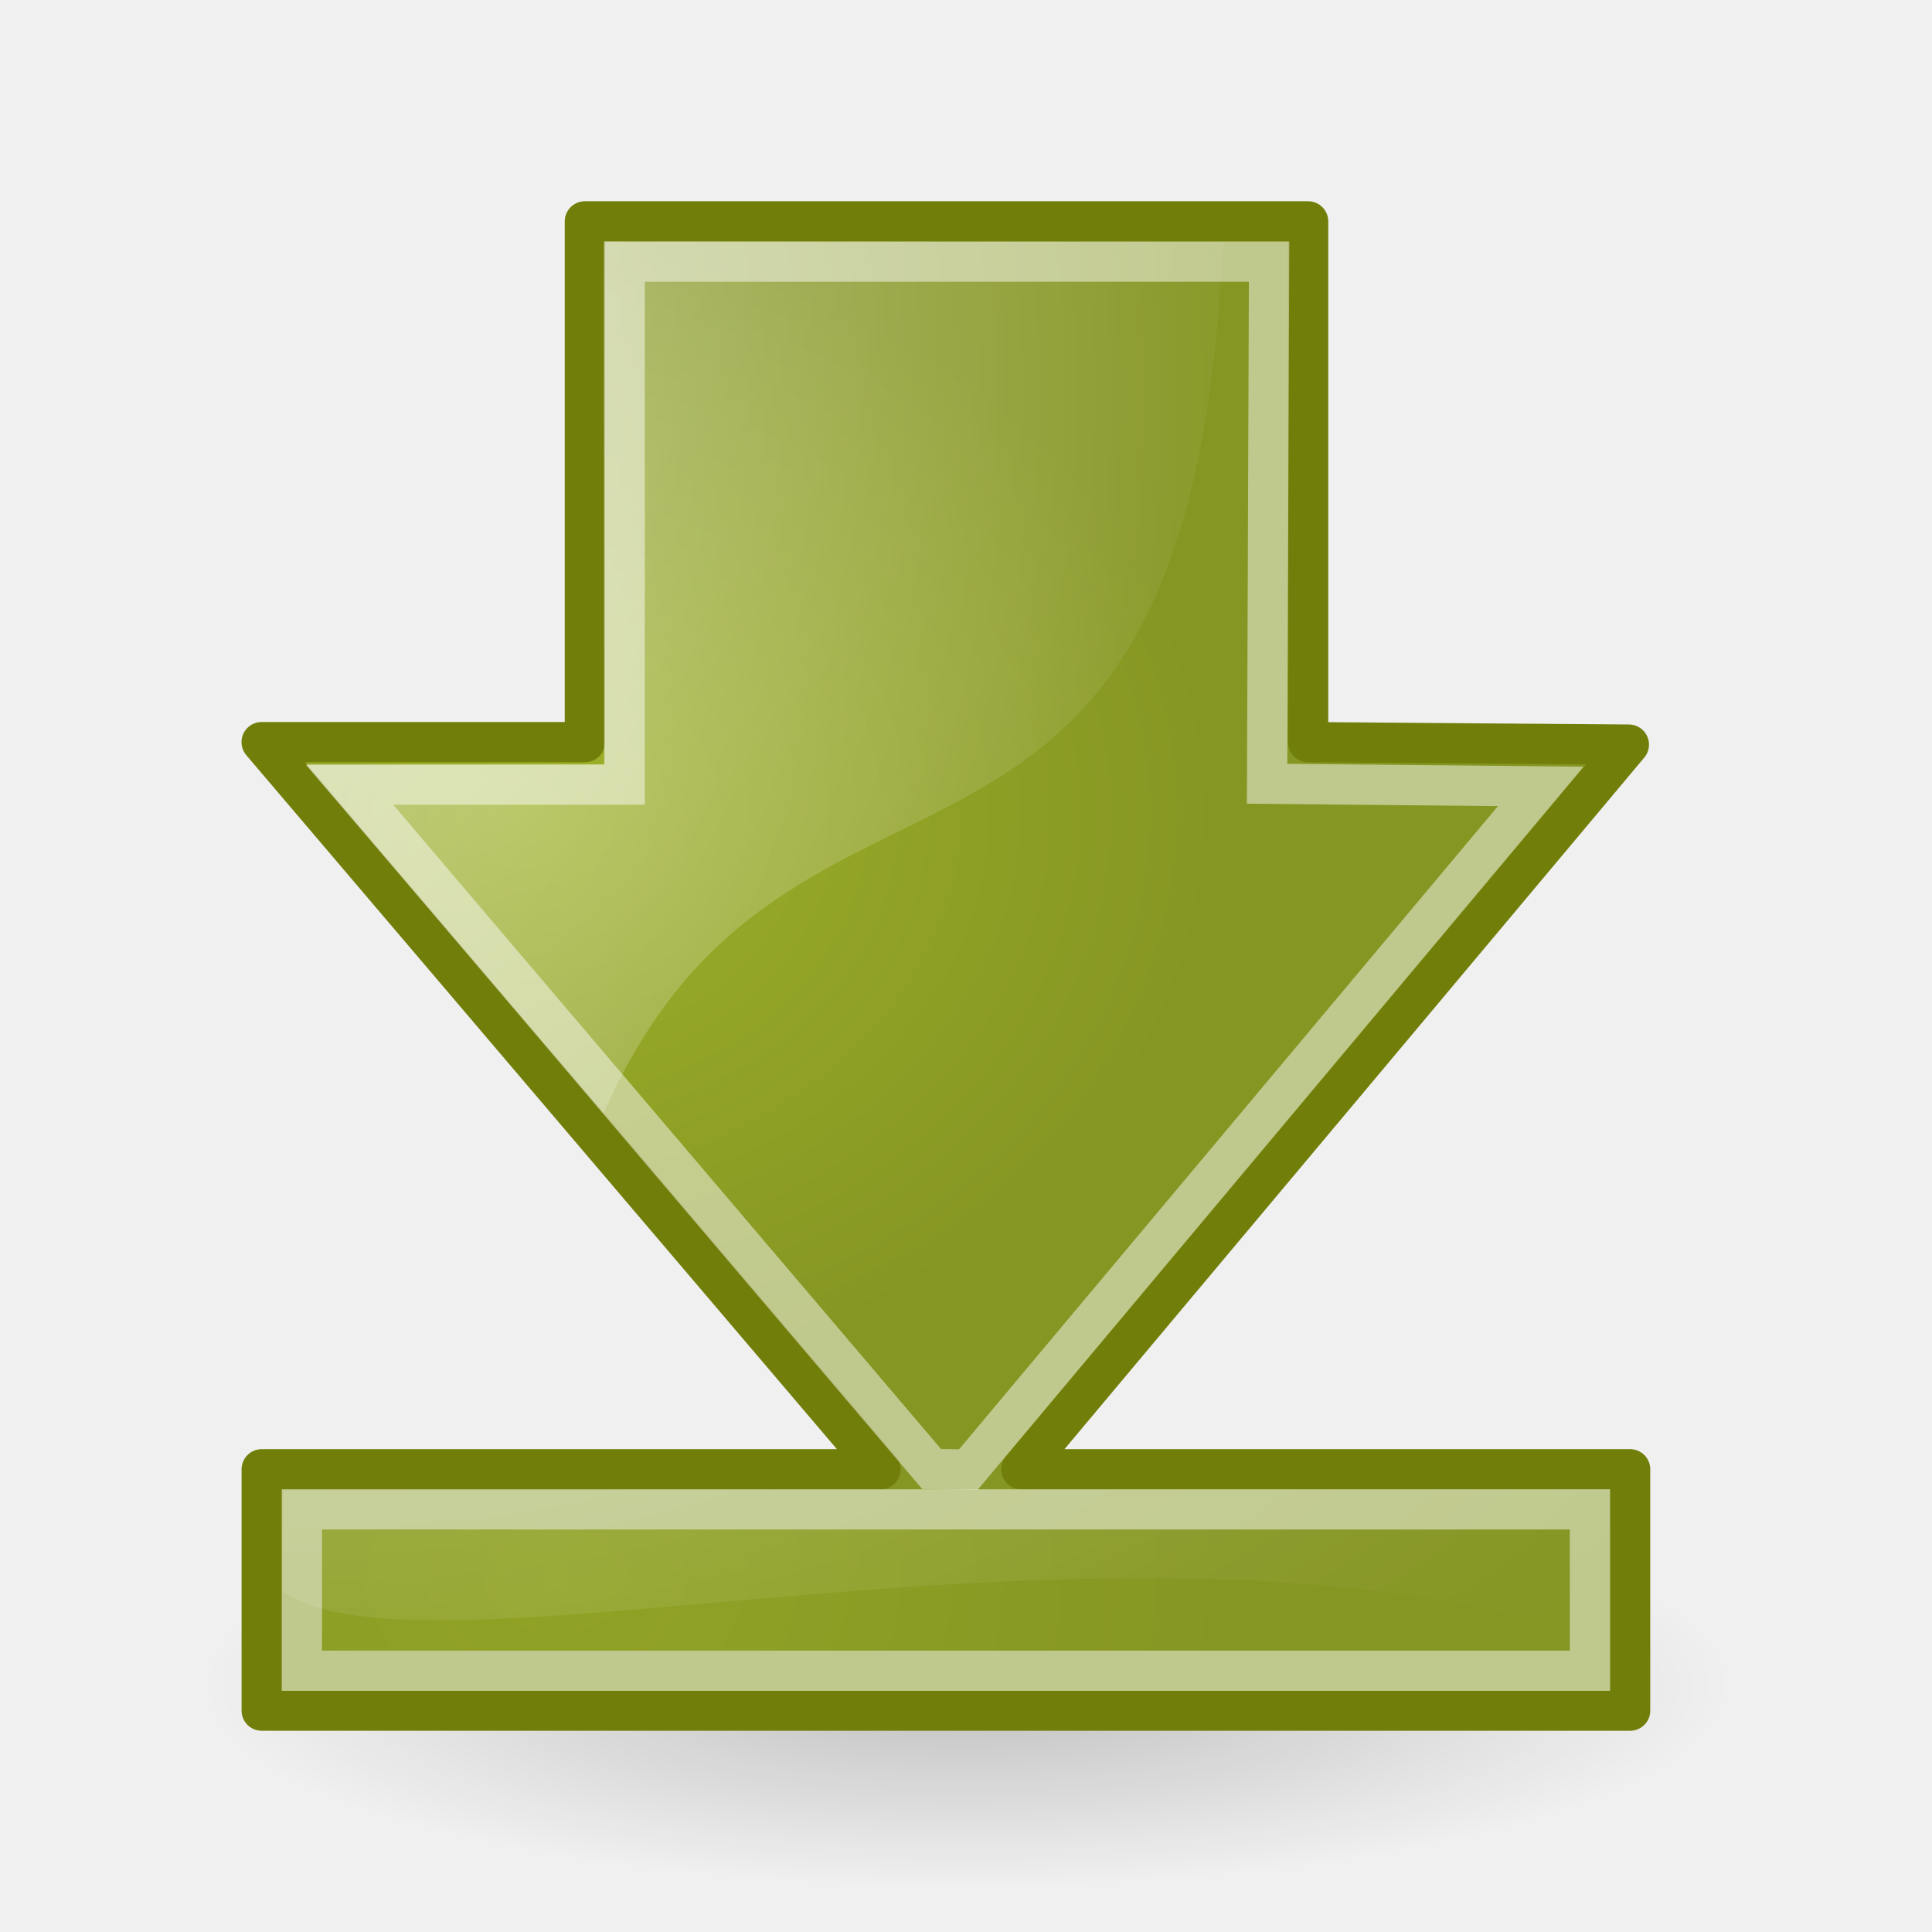
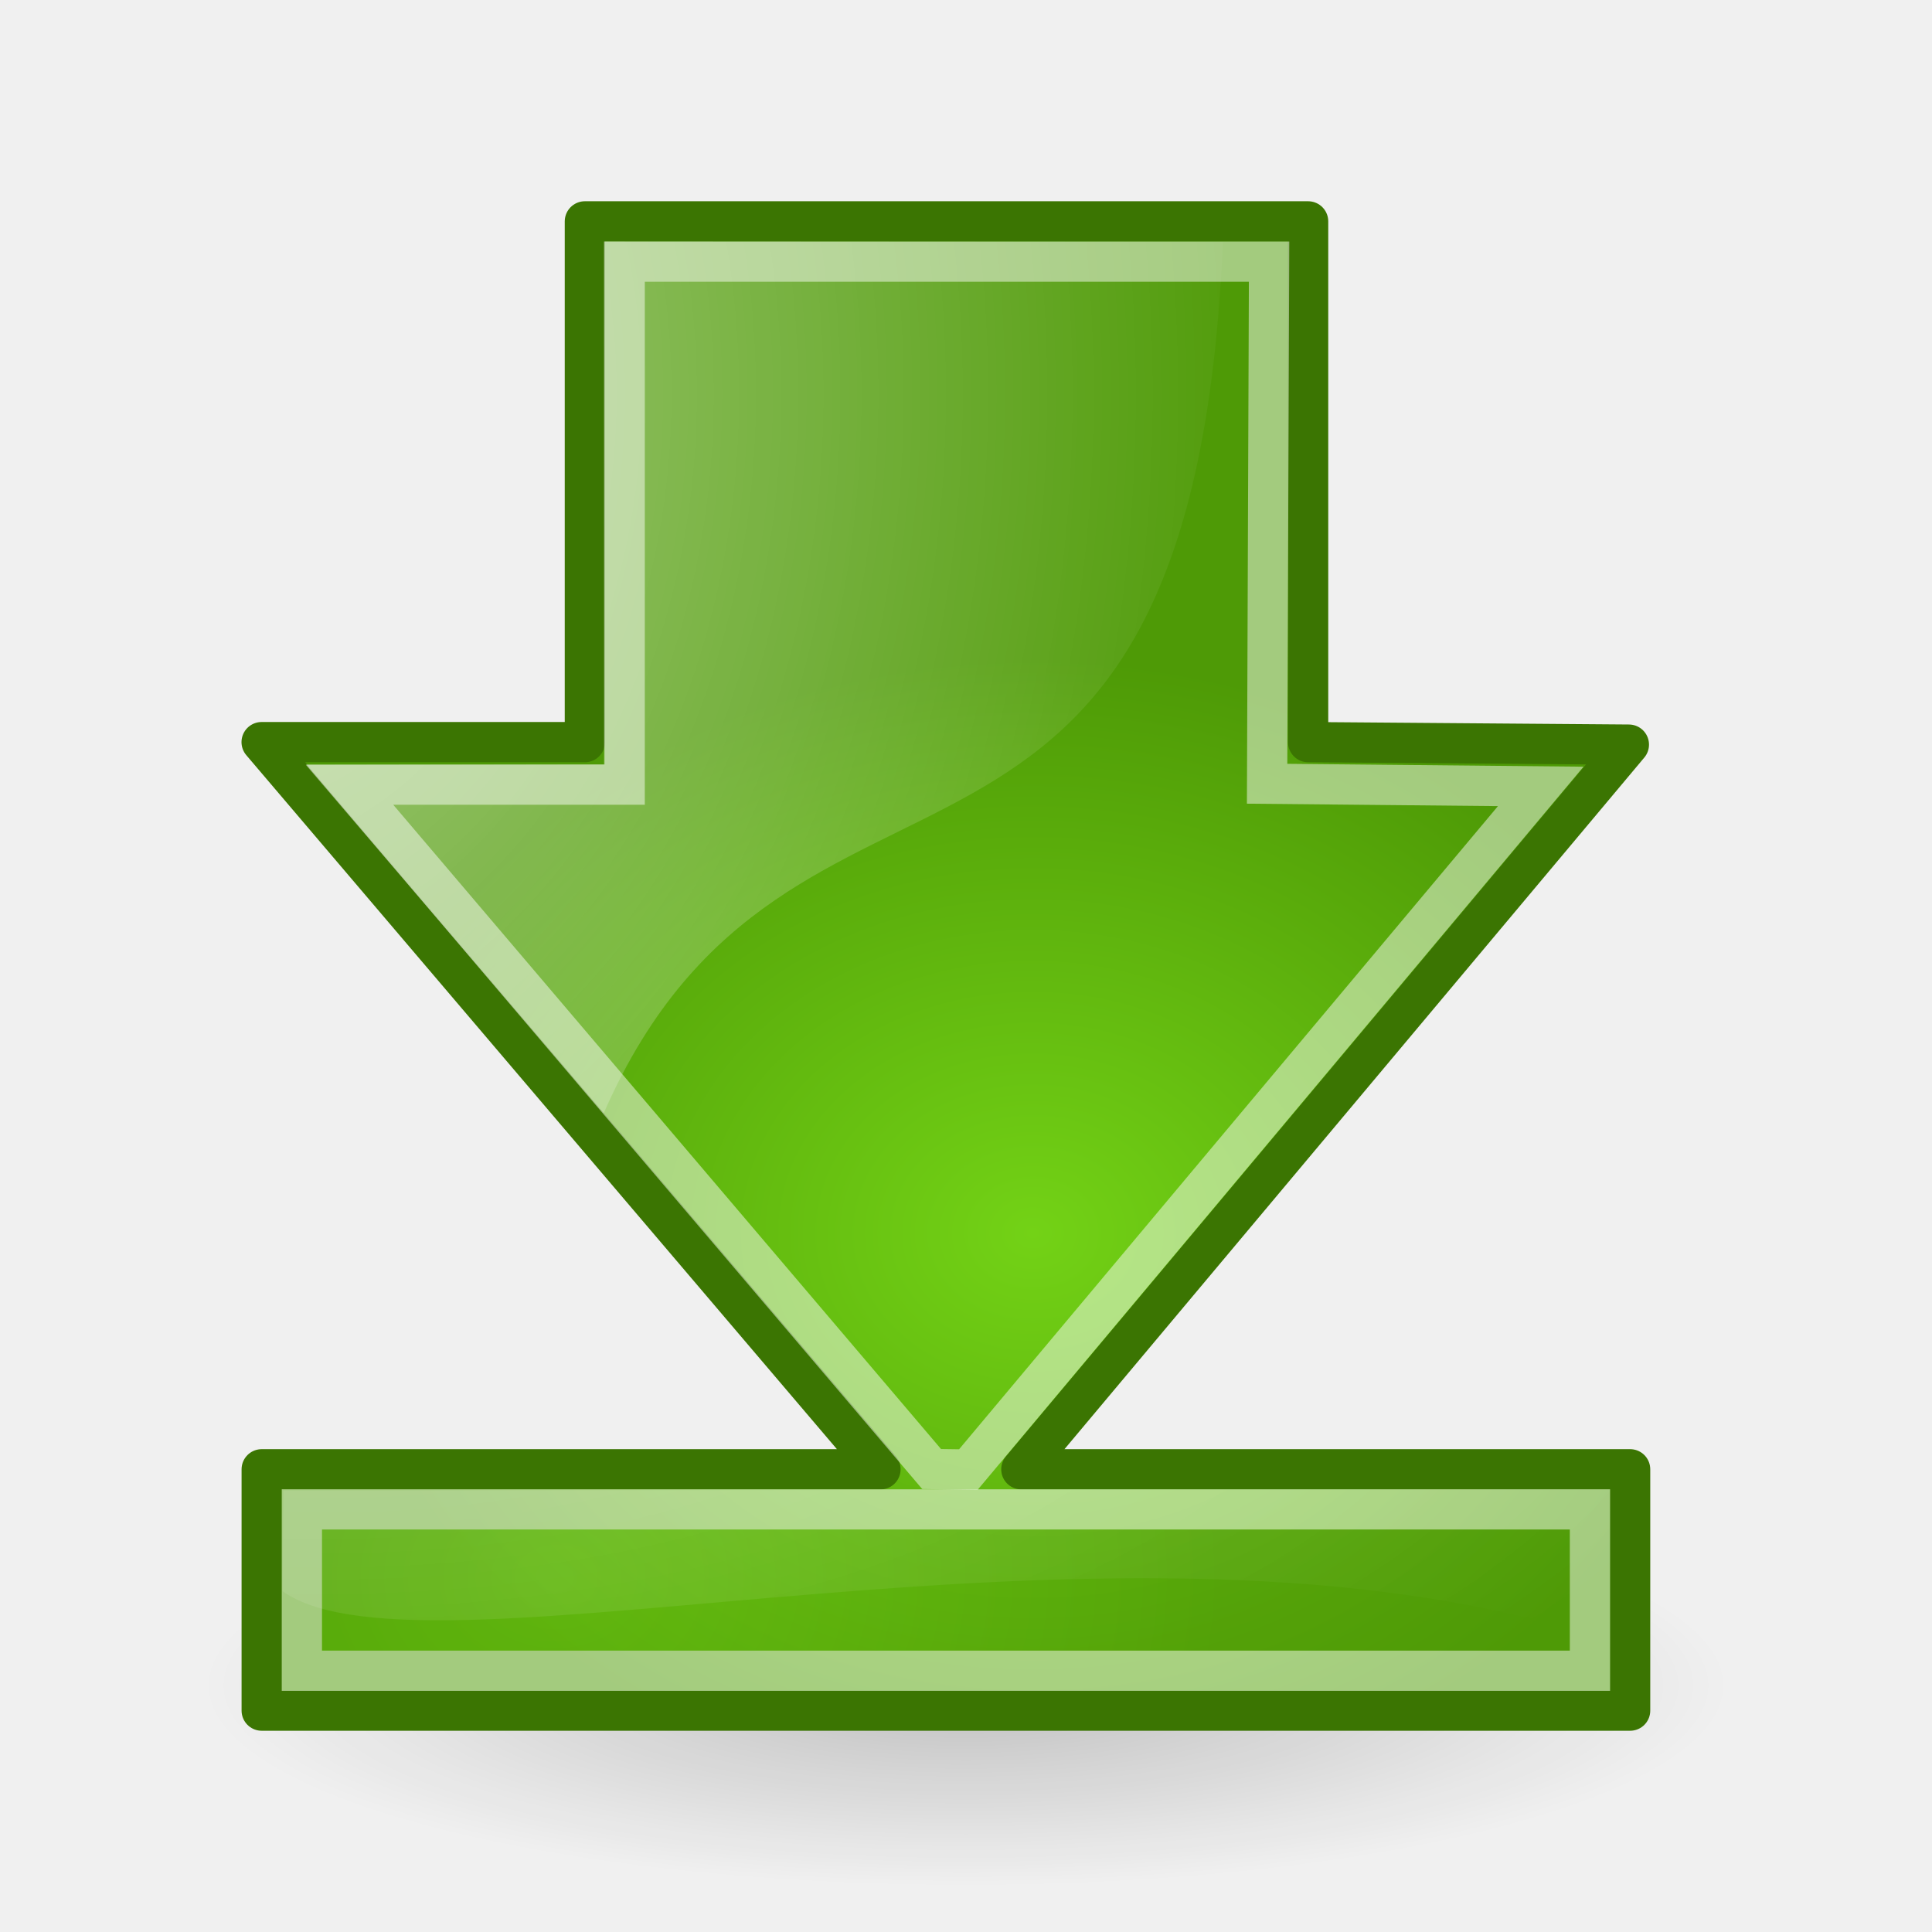
<svg xmlns="http://www.w3.org/2000/svg" xmlns:xlink="http://www.w3.org/1999/xlink" id="svg11300" height="48px" width="48px">
  <defs id="defs3">
+     <linearGradient id="linearGradient2309">
+       <stop id="stop2311" offset="0" style="stop-color:#73d216" />
+       <stop id="stop2313" offset="1" style="stop-color:#4e9a06" />
+     </linearGradient>
    <radialGradient xlink:href="#linearGradient8650" id="radialGradient7994" cx="16.621" cy="-29.735" fx="16.621" fy="-29.735" r="16.5" gradientTransform="matrix(-2.193185,-5.372224e-4,-2.626836e-4,0.916667,44.5004,59.29963)" gradientUnits="userSpaceOnUse" />
    <linearGradient id="linearGradient2591">
      <stop style="stop-color:#9db029;stop-opacity:1;" offset="0" id="stop2593" />
      <stop style="stop-color:#869623;stop-opacity:1;" offset="1" id="stop2595" />
    </linearGradient>
    <linearGradient id="linearGradient10314">
      <stop style="stop-color:#7ea5d6;stop-opacity:1;" offset="0" id="stop10316" />
      <stop style="stop-color:#467ec5;stop-opacity:1;" offset="1" id="stop10318" />
    </linearGradient>
    <linearGradient id="linearGradient8938">
      <stop id="stop8940" offset="0" style="stop-color:#fdc674;stop-opacity:1;" />
      <stop id="stop8942" offset="1" style="stop-color:#d88103;stop-opacity:1;" />
    </linearGradient>
    <linearGradient id="linearGradient8662">
      <stop id="stop8664" offset="0" style="stop-color:#000000;stop-opacity:1;" />
      <stop id="stop8666" offset="1" style="stop-color:#000000;stop-opacity:0;" />
    </linearGradient>
    <linearGradient id="linearGradient8650">
      <stop id="stop8652" offset="0" style="stop-color:#ffffff;stop-opacity:1;" />
      <stop id="stop8654" offset="1" style="stop-color:#ffffff;stop-opacity:0;" />
    </linearGradient>
    <linearGradient id="linearGradient7636">
      <stop id="stop7638" offset="0" style="stop-color:#000000;stop-opacity:1;" />
      <stop id="stop7640" offset="1" style="stop-color:#000000;stop-opacity:0;" />
    </linearGradient>
    <linearGradient id="linearGradient7614">
      <stop id="stop7616" offset="0" style="stop-color:#ffffff;stop-opacity:1;" />
      <stop style="stop-color:#ffffff;stop-opacity:1;" offset="0.216" id="stop7649" />
      <stop style="stop-color:#838383;stop-opacity:1;" offset="0.5" id="stop7632" />
      <stop id="stop7618" offset="1" style="stop-color:#838383;stop-opacity:0;" />
    </linearGradient>
    <linearGradient id="linearGradient7608">
      <stop style="stop-color:#ffffff;stop-opacity:1;" offset="0" id="stop7610" />
      <stop id="stop7622" offset="0.46" style="stop-color:#e3e3e3;stop-opacity:1;" />
      <stop style="stop-color:#dadada;stop-opacity:0.671;" offset="0.62" id="stop7624" />
      <stop style="stop-color:#d1d1d1;stop-opacity:0.343;" offset="1" id="stop7612" />
    </linearGradient>
    <linearGradient id="linearGradient7602">
      <stop id="stop7604" offset="0" style="stop-color:#f6f6f6;stop-opacity:1;" />
      <stop id="stop7606" offset="1" style="stop-color:#e0e0e0;stop-opacity:1;" />
    </linearGradient>
    <linearGradient id="linearGradient7586">
      <stop id="stop7588" offset="0" style="stop-color:#525252;stop-opacity:1;" />
      <stop id="stop7590" offset="1" style="stop-color:#000000;stop-opacity:1;" />
    </linearGradient>
    <linearGradient id="linearGradient12836">
      <stop style="stop-color:#515152;stop-opacity:1;" offset="0" id="stop12838" />
      <stop style="stop-color:#515152;stop-opacity:0;" offset="1" id="stop12840" />
    </linearGradient>
    <linearGradient id="linearGradient12828">
      <stop style="stop-color:#cccccd;stop-opacity:1;" offset="0" id="stop12830" />
      <stop id="stop12862" offset="0" style="stop-color:#adadae;stop-opacity:1;" />
      <stop style="stop-color:#8f8f90;stop-opacity:0;" offset="1" id="stop12832" />
    </linearGradient>
    <linearGradient id="linearGradient12810">
      <stop style="stop-color:#ffffff;stop-opacity:1;" offset="0" id="stop12812" />
      <stop style="stop-color:#e5e5e5;stop-opacity:1;" offset="1" id="stop12814" />
    </linearGradient>
    <linearGradient id="linearGradient11625">
      <stop style="stop-color:#fce94f;stop-opacity:1;" offset="0" id="stop11627" />
      <stop style="stop-color:#fce94f;stop-opacity:0;" offset="1" id="stop11629" />
    </linearGradient>
    <linearGradient id="linearGradient11615">
      <stop style="stop-color:#636363;stop-opacity:1;" offset="0" id="stop11617" />
      <stop style="stop-color:#000000;stop-opacity:1;" offset="1" id="stop11619" />
    </linearGradient>
    <linearGradient id="linearGradient11602">
      <stop style="stop-color:#ffffff;stop-opacity:1;" offset="0" id="stop11604" />
      <stop style="stop-color:#c5c5c5;stop-opacity:1;" offset="1" id="stop11606" />
    </linearGradient>
    <linearGradient id="linearGradient11594">
      <stop style="stop-color:#ffffff;stop-opacity:1;" offset="0" id="stop11596" />
      <stop style="stop-color:#d1d1d1;stop-opacity:1;" offset="1" id="stop11598" />
    </linearGradient>
    <linearGradient id="linearGradient11520">
      <stop style="stop-color:#fbfbfb;stop-opacity:1;" offset="0" id="stop11522" />
      <stop style="stop-color:#dcdcdc;stop-opacity:1;" offset="1" id="stop11524" />
    </linearGradient>
    <linearGradient id="linearGradient11508">
      <stop style="stop-color:#000000;stop-opacity:1;" offset="0" id="stop11510" />
      <stop style="stop-color:#000000;stop-opacity:0;" offset="1" id="stop11512" />
    </linearGradient>
    <linearGradient id="linearGradient11494">
      <stop style="stop-color:#ef2929;stop-opacity:1;" offset="0" id="stop11496" />
      <stop style="stop-color:#ef2929;stop-opacity:0;" offset="1" id="stop11498" />
    </linearGradient>
    <linearGradient id="linearGradient11415">
      <stop style="stop-color:#204a87;stop-opacity:0;" offset="0" id="stop11417" />
      <stop id="stop11423" offset="0.5" style="stop-color:#204a87;stop-opacity:1;" />
      <stop style="stop-color:#204a87;stop-opacity:0;" offset="1" id="stop11419" />
    </linearGradient>
    <linearGradient id="linearGradient11399">
      <stop style="stop-color:#000000;stop-opacity:1;" offset="0" id="stop11401" />
      <stop style="stop-color:#000000;stop-opacity:0;" offset="1" id="stop11403" />
    </linearGradient>
    <linearGradient xlink:href="#linearGradient11415" id="linearGradient11425" gradientUnits="userSpaceOnUse" x1="15.828" y1="3.774" x2="43.616" y2="34.462" gradientTransform="translate(-60.28571,-0.285714)" />
    <linearGradient xlink:href="#linearGradient11415" id="linearGradient11427" gradientUnits="userSpaceOnUse" x1="9.696" y1="9.346" x2="35.68" y2="39.034" gradientTransform="translate(-60.57143,0)" />
    <linearGradient xlink:href="#linearGradient11415" id="linearGradient11439" gradientUnits="userSpaceOnUse" gradientTransform="translate(-60.85714,0.428571)" x1="13.267" y1="19.774" x2="26.759" y2="33.462" />
    <radialGradient xlink:href="#linearGradient11399" id="radialGradient11441" gradientUnits="userSpaceOnUse" gradientTransform="matrix(1,0,0,0.487395,0,20.06483)" cx="12.071" cy="39.143" fx="12.071" fy="39.143" r="8.5" />
    <radialGradient xlink:href="#linearGradient11494" id="radialGradient11500" cx="27.577" cy="15.048" fx="27.577" fy="15.048" r="3.834" gradientUnits="userSpaceOnUse" gradientTransform="matrix(1.243453,2.106784e-16,-2.106784e-16,1.243453,-6.713754,-3.742847)" />
    <radialGradient xlink:href="#linearGradient11494" id="radialGradient11504" gradientUnits="userSpaceOnUse" gradientTransform="matrix(1.243453,2.106784e-16,-2.106784e-16,1.243453,-6.713754,-3.742847)" cx="27.577" cy="16.049" fx="27.577" fy="16.049" r="3.834" />
    <radialGradient xlink:href="#linearGradient11508" id="radialGradient11514" cx="30.204" cy="44.565" fx="30.204" fy="44.565" r="6.566" gradientTransform="matrix(1,0,0,0.338462,2.166583e-14,29.48178)" gradientUnits="userSpaceOnUse" />
    <radialGradient xlink:href="#linearGradient11520" id="radialGradient11526" cx="24.446" cy="35.878" fx="24.446" fy="35.878" r="20.531" gradientUnits="userSpaceOnUse" gradientTransform="matrix(1.995058,-1.535926e-32,0,1.855412,24.94925,-30.2043)" />
    <radialGradient xlink:href="#linearGradient11508" id="radialGradient11532" gradientUnits="userSpaceOnUse" gradientTransform="matrix(1,0,0,0.338462,-5.348412e-14,29.48178)" cx="30.204" cy="44.565" fx="30.204" fy="44.565" r="6.566" />
    <linearGradient xlink:href="#linearGradient11594" id="linearGradient11600" x1="20.092" y1="8.947" x2="31.799" y2="38.947" gradientUnits="userSpaceOnUse" gradientTransform="matrix(1.045319,0,0,0.957884,48.16627,1.415543)" />
    <linearGradient xlink:href="#linearGradient11520" id="linearGradient11608" x1="24.446" y1="0.498" x2="24.446" y2="39.447" gradientUnits="userSpaceOnUse" gradientTransform="matrix(0.984324,0,0,0.957884,49.65734,1.415543)" />
    <radialGradient xlink:href="#linearGradient11615" id="radialGradient11621" cx="25" cy="27.75" fx="25" fy="27.75" r="4.75" gradientTransform="matrix(3.570338,3.171097e-15,-4.005596e-15,4.5099,-64.25843,-94.25499)" gradientUnits="userSpaceOnUse" />
    <linearGradient xlink:href="#linearGradient11625" id="linearGradient11631" x1="21.5" y1="30" x2="21.5" y2="27.375" gradientUnits="userSpaceOnUse" />
    <linearGradient xlink:href="#linearGradient11625" id="linearGradient11635" gradientUnits="userSpaceOnUse" x1="21.5" y1="30" x2="21.5" y2="27.375" gradientTransform="translate(2,0)" />
    <linearGradient xlink:href="#linearGradient11625" id="linearGradient11639" gradientUnits="userSpaceOnUse" gradientTransform="translate(4,0)" x1="21.5" y1="30" x2="21.5" y2="27.375" />
    <linearGradient xlink:href="#linearGradient11625" id="linearGradient11643" gradientUnits="userSpaceOnUse" gradientTransform="translate(6,0)" x1="21.5" y1="30" x2="21.5" y2="27.375" />
    <linearGradient xlink:href="#linearGradient11625" id="linearGradient11647" gradientUnits="userSpaceOnUse" gradientTransform="translate(8,0)" x1="21.5" y1="30" x2="21.5" y2="27.375" />
    <linearGradient xlink:href="#linearGradient11625" id="linearGradient11655" gradientUnits="userSpaceOnUse" x1="21.5" y1="30" x2="21.5" y2="27.375" />
    <linearGradient xlink:href="#linearGradient11625" id="linearGradient11657" gradientUnits="userSpaceOnUse" gradientTransform="translate(2,0)" x1="21.5" y1="30" x2="21.5" y2="27.375" />
    <linearGradient xlink:href="#linearGradient11625" id="linearGradient11659" gradientUnits="userSpaceOnUse" gradientTransform="translate(4,0)" x1="21.5" y1="30" x2="21.5" y2="27.375" />
    <linearGradient xlink:href="#linearGradient11625" id="linearGradient11661" gradientUnits="userSpaceOnUse" gradientTransform="translate(6,0)" x1="21.5" y1="30" x2="21.5" y2="27.375" />
    <linearGradient xlink:href="#linearGradient12810" id="linearGradient12816" x1="65.624" y1="21.46" x2="87.529" y2="21.46" gradientUnits="userSpaceOnUse" />
    <linearGradient xlink:href="#linearGradient12810" id="linearGradient12818" gradientUnits="userSpaceOnUse" x1="84.999" y1="25.21" x2="62.591" y2="12.022" />
    <radialGradient xlink:href="#linearGradient12828" id="radialGradient12834" cx="88.593" cy="33.399" fx="88.593" fy="33.399" r="7.006" gradientTransform="matrix(0.969219,0.227988,-0.194668,0.82757,9.44387,-15.99848)" gradientUnits="userSpaceOnUse" />
    <linearGradient xlink:href="#linearGradient12836" id="linearGradient12842" x1="88.75" y1="31.656" x2="92.062" y2="36.656" gradientUnits="userSpaceOnUse" />
    <linearGradient xlink:href="#linearGradient12810" id="linearGradient12878" gradientUnits="userSpaceOnUse" x1="65.624" y1="21.46" x2="87.529" y2="21.46" />
    <linearGradient xlink:href="#linearGradient12836" id="linearGradient12880" gradientUnits="userSpaceOnUse" x1="88.75" y1="31.656" x2="92.062" y2="36.656" />
    <radialGradient xlink:href="#linearGradient12828" id="radialGradient12882" gradientUnits="userSpaceOnUse" gradientTransform="matrix(0.969219,0.227988,-0.194668,0.82757,9.44387,-15.99848)" cx="88.593" cy="33.399" fx="88.593" fy="33.399" r="7.006" />
    <linearGradient xlink:href="#linearGradient12810" id="linearGradient12884" gradientUnits="userSpaceOnUse" x1="84.999" y1="25.21" x2="62.591" y2="12.022" />
    <radialGradient xlink:href="#linearGradient11615" id="radialGradient12894" gradientUnits="userSpaceOnUse" gradientTransform="matrix(3.570338,3.171097e-15,-4.005596e-15,4.5099,-64.25843,-94.25499)" cx="25" cy="27.75" fx="25" fy="27.75" r="4.75" />
    <linearGradient xlink:href="#linearGradient11625" id="linearGradient12896" gradientUnits="userSpaceOnUse" x1="21.5" y1="30" x2="21.5" y2="27.375" gradientTransform="translate(7.267442e-2,-0.181686)" />
    <linearGradient xlink:href="#linearGradient11625" id="linearGradient12898" gradientUnits="userSpaceOnUse" gradientTransform="translate(2.072674,-0.181686)" x1="21.5" y1="30" x2="21.5" y2="27.375" />
    <linearGradient xlink:href="#linearGradient11625" id="linearGradient12900" gradientUnits="userSpaceOnUse" gradientTransform="translate(4.072674,-0.181686)" x1="21.5" y1="30" x2="21.5" y2="27.375" />
    <linearGradient xlink:href="#linearGradient11625" id="linearGradient12902" gradientUnits="userSpaceOnUse" gradientTransform="translate(6,0)" x1="21.5" y1="30" x2="21.5" y2="27.375" />
    <linearGradient xlink:href="#linearGradient11625" id="linearGradient12911" gradientUnits="userSpaceOnUse" gradientTransform="translate(7.267442e-2,-0.181686)" x1="21.5" y1="30" x2="21.5" y2="27.375" />
    <linearGradient xlink:href="#linearGradient11625" id="linearGradient12913" gradientUnits="userSpaceOnUse" gradientTransform="translate(2.072674,-0.181686)" x1="21.5" y1="30" x2="21.5" y2="27.375" />
    <linearGradient xlink:href="#linearGradient11625" id="linearGradient12915" gradientUnits="userSpaceOnUse" gradientTransform="translate(4.072674,-0.181686)" x1="21.5" y1="30" x2="21.5" y2="27.375" />
    <linearGradient y2="21.067" x2="24.446" y1="33.448" x1="31.597" gradientTransform="matrix(0.476329,0,0,0.627721,62.0756,9.156933)" gradientUnits="userSpaceOnUse" id="linearGradient7584" xlink:href="#linearGradient11594" />
    <radialGradient gradientUnits="userSpaceOnUse" gradientTransform="matrix(2.407878,2.776254e-16,-5.900875e-16,1.86105,14.96976,-20.55775)" r="6.027" fy="29.1" fx="24.399" cy="29.1" cx="24.399" id="radialGradient7592" xlink:href="#linearGradient7586" />
    <linearGradient y2="11.043" x2="22.586" y1="34.15" x1="22.586" gradientTransform="matrix(1.059222,0,0,0.808101,48.08657,4.001391)" gradientUnits="userSpaceOnUse" id="linearGradient7596" xlink:href="#linearGradient7608" />
    <linearGradient gradientTransform="translate(49.3207,0)" gradientUnits="userSpaceOnUse" y2="38.454" x2="28.284" y1="28.555" x1="25.279" id="linearGradient7642" xlink:href="#linearGradient7636" />
    <radialGradient gradientUnits="userSpaceOnUse" gradientTransform="matrix(2.777122,-8.126449e-2,6.891211e-2,2.223012,4.035118,-33.24798)" r="4.477" fy="29.61" fx="24.484" cy="29.61" cx="24.484" id="radialGradient7647" xlink:href="#linearGradient7614" />
    <radialGradient gradientUnits="userSpaceOnUse" gradientTransform="matrix(2.046729,-3.749427e-16,2.853404e-16,1.55761,-19.51799,3.275309)" r="17.171" fy="2.897" fx="19.701" cy="2.897" cx="19.701" id="radialGradient8656" xlink:href="#linearGradient8650" />
    <radialGradient gradientUnits="userSpaceOnUse" gradientTransform="matrix(1,0,0,0.536723,9.302465e-16,16.87306)" r="15.645" fy="36.421" fx="24.837" cy="36.421" cx="24.837" id="radialGradient8668" xlink:href="#linearGradient8662" />
    <radialGradient xlink:href="#linearGradient2591" id="radialGradient2597" cx="22.292" cy="32.798" fx="22.292" fy="32.798" r="16.956" gradientTransform="matrix(0.843022,1.871885e-16,-2.265228e-16,1.020168,4.499298,1.205215)" gradientUnits="userSpaceOnUse" />
    <radialGradient xlink:href="#linearGradient8662" id="radialGradient1430" gradientUnits="userSpaceOnUse" gradientTransform="matrix(1,0,0,0.536723,4.809533e-16,16.87306)" cx="24.837" cy="36.421" fx="24.837" fy="36.421" r="15.645" />
    <radialGradient xlink:href="#linearGradient2591" id="radialGradient1432" gradientUnits="userSpaceOnUse" gradientTransform="matrix(0.843022,1.871885e-16,-2.265228e-16,1.020168,4.499298,1.205215)" cx="22.292" cy="32.798" fx="22.292" fy="32.798" r="16.956" />
    <radialGradient xlink:href="#linearGradient8650" id="radialGradient1434" gradientUnits="userSpaceOnUse" gradientTransform="matrix(2.046729,-3.749427e-16,2.853404e-16,1.55761,-19.51799,3.275309)" cx="19.701" cy="2.897" fx="19.701" fy="2.897" r="17.171" />
    <radialGradient xlink:href="#linearGradient8650" id="radialGradient1438" gradientUnits="userSpaceOnUse" gradientTransform="matrix(-3.749427e-16,-2.046729,1.55761,-2.853404e-16,2.767009,66.93275)" cx="19.701" cy="2.897" fx="19.701" fy="2.897" r="17.171" />
-     <radialGradient xlink:href="#linearGradient2591" id="radialGradient1441" gradientUnits="userSpaceOnUse" gradientTransform="matrix(-1.871885e-16,0.843022,-1.020168,-2.265228e-16,46.39357,1.413854)" cx="22.292" cy="32.798" fx="22.292" fy="32.798" r="16.956" />
+     <radialGradient xlink:href="#linearGradient2309" id="radialGradient1441" gradientUnits="userSpaceOnUse" gradientTransform="matrix(-1.871885e-16,0.843022,-1.020168,-2.265228e-16,46.39357,1.413854)" cx="34.664" cy="20.321" fx="34.664" fy="20.321" r="16.956" />
    <radialGradient xlink:href="#linearGradient8662" id="radialGradient1444" gradientUnits="userSpaceOnUse" gradientTransform="matrix(1,0,0,0.536723,-1.517764e-15,16.87306)" cx="24.837" cy="36.421" fx="24.837" fy="36.421" r="15.645" />
    <radialGradient xlink:href="#linearGradient8650" id="radialGradient10491" gradientUnits="userSpaceOnUse" gradientTransform="matrix(-3.749427e-16,2.046729,1.55761,2.853404e-16,2.91297,-22.93354)" cx="15.987" cy="1.535" fx="15.987" fy="1.535" r="17.171" />
-     <radialGradient xlink:href="#linearGradient2591" id="radialGradient11961" cx="13.905" cy="36.436" fx="13.905" fy="36.436" r="16.506" gradientTransform="matrix(0.999669,-4.782903e-3,3.785304e-3,0.791668,-0.221863,10.41377)" gradientUnits="userSpaceOnUse" />
+     <radialGradient xlink:href="#linearGradient2309" id="radialGradient11961" cx="13.905" cy="36.436" fx="13.905" fy="36.436" r="16.506" gradientTransform="matrix(0.999669,-4.782903e-3,3.785304e-3,0.791668,-0.221863,10.41377)" gradientUnits="userSpaceOnUse" />
  </defs>
  <g id="layer1">
    <path transform="matrix(1.214466,0,0,0.595458,-6.163846,20.18775)" d="M 40.482 36.421 A 15.645 8.397 0 1 1  9.192,36.421 A 15.645 8.397 0 1 1  40.482 36.421 z" id="path8660" style="opacity:0.205;color:#000000;fill:url(#radialGradient1444);fill-opacity:1;fill-rule:evenodd;stroke:none;stroke-width:1;stroke-linecap:butt;stroke-linejoin:miter;marker:none;marker-start:none;marker-mid:none;marker-end:none;stroke-miterlimit:10;stroke-dasharray:none;stroke-dashoffset:0;stroke-opacity:1;visibility:visible;display:inline;overflow:visible" />
-     <path style="opacity:1;color:#000000;fill:url(#radialGradient1441);fill-opacity:1;fill-rule:evenodd;stroke:#727e0a;stroke-width:1;stroke-linecap:round;stroke-linejoin:round;marker:none;marker-start:none;marker-mid:none;marker-end:none;stroke-miterlimit:10;stroke-dasharray:none;stroke-dashoffset:0;stroke-opacity:1;visibility:visible;display:inline;overflow:visible" d="M 40.5,42.5 L 40.5,36.504 L 25.375,36.504 L 40.469,18.5 L 32.5,18.438 L 32.5,5.5 L 14.531,5.5 L 14.531,18.438 L 6.5,18.438 L 21.875,36.504 L 6.502,36.504 L 6.502,42.5 L 40.5,42.5 z " id="path10479" />
+     <path style="opacity:1;color:#000000;fill:url(#radialGradient1441);fill-opacity:1.0;fill-rule:evenodd;stroke:#3b7502;stroke-width:1;stroke-linecap:round;stroke-linejoin:round;marker:none;marker-start:none;marker-mid:none;marker-end:none;stroke-miterlimit:10;stroke-dasharray:none;stroke-dashoffset:0;stroke-opacity:1;visibility:visible;display:inline;overflow:visible" d="M 40.5,42.5 L 40.5,36.504 L 25.375,36.504 L 40.469,18.5 L 32.5,18.438 L 32.5,5.5 L 14.531,5.5 L 14.531,18.438 L 6.5,18.438 L 21.875,36.504 L 6.502,36.504 L 6.502,42.5 L 40.5,42.5 z " id="path10479" />
    <path id="path8645" d="M 7.599,19.006 L 15.005,18.994 L 15.002,6.001 L 30.381,6.01 C 29.611,24.351 19.658,17.003 14.999,27.657 L 7.599,19.006 z " style="opacity:0.508;color:#000000;fill:url(#radialGradient10491);fill-opacity:1;fill-rule:evenodd;stroke:none;stroke-width:1;stroke-linecap:round;stroke-linejoin:round;marker:none;marker-start:none;marker-mid:none;marker-end:none;stroke-miterlimit:10;stroke-dasharray:none;stroke-dashoffset:0;stroke-opacity:1;visibility:visible;display:inline;overflow:visible" />
    <path style="opacity:0.481;color:#000000;fill:none;fill-opacity:1;fill-rule:evenodd;stroke:#ffffff;stroke-width:1;stroke-linecap:butt;stroke-linejoin:miter;marker:none;marker-start:none;marker-mid:none;marker-end:none;stroke-miterlimit:10;stroke-dasharray:none;stroke-dashoffset:0;stroke-opacity:1;visibility:visible;display:inline;overflow:visible" d="M 31.53,6.5 L 15.52,6.5 L 15.52,19.493 L 8.688,19.493 L 23.146,36.498 L 24.059,36.51 L 38.279,19.538 L 31.481,19.472 L 31.53,6.5 z " id="path10496" />
-     <rect style="opacity:0.481;fill:url(#radialGradient11961);fill-opacity:1;fill-rule:evenodd;stroke:#ffffff;stroke-width:1;stroke-linecap:butt;stroke-linejoin:miter;stroke-miterlimit:4;stroke-dasharray:none;stroke-dashoffset:0;stroke-opacity:1" id="rect2163" width="32.002" height="4.009" x="7.5" y="37.5" />
+     <rect style="opacity:0.481;fill:url(#radialGradient11961);fill-opacity:1.0;fill-rule:evenodd;stroke:#ffffff;stroke-width:1;stroke-linecap:butt;stroke-linejoin:miter;stroke-miterlimit:4;stroke-dasharray:none;stroke-dashoffset:0;stroke-opacity:1" id="rect2163" width="32.002" height="4.009" x="7.5" y="37.5" />
    <path style="opacity:0.176;fill:url(#radialGradient7994);fill-opacity:1;fill-rule:evenodd;stroke:none;stroke-width:0.25pt;stroke-linecap:butt;stroke-linejoin:miter;stroke-opacity:1" d="M 40,40.786 C 27.939,36.733 10.597,42.085 7.022,39.534 L 7.038,37.028 L 40,37.005 L 40,40.786 z " id="path5072" />
  </g>
</svg>
